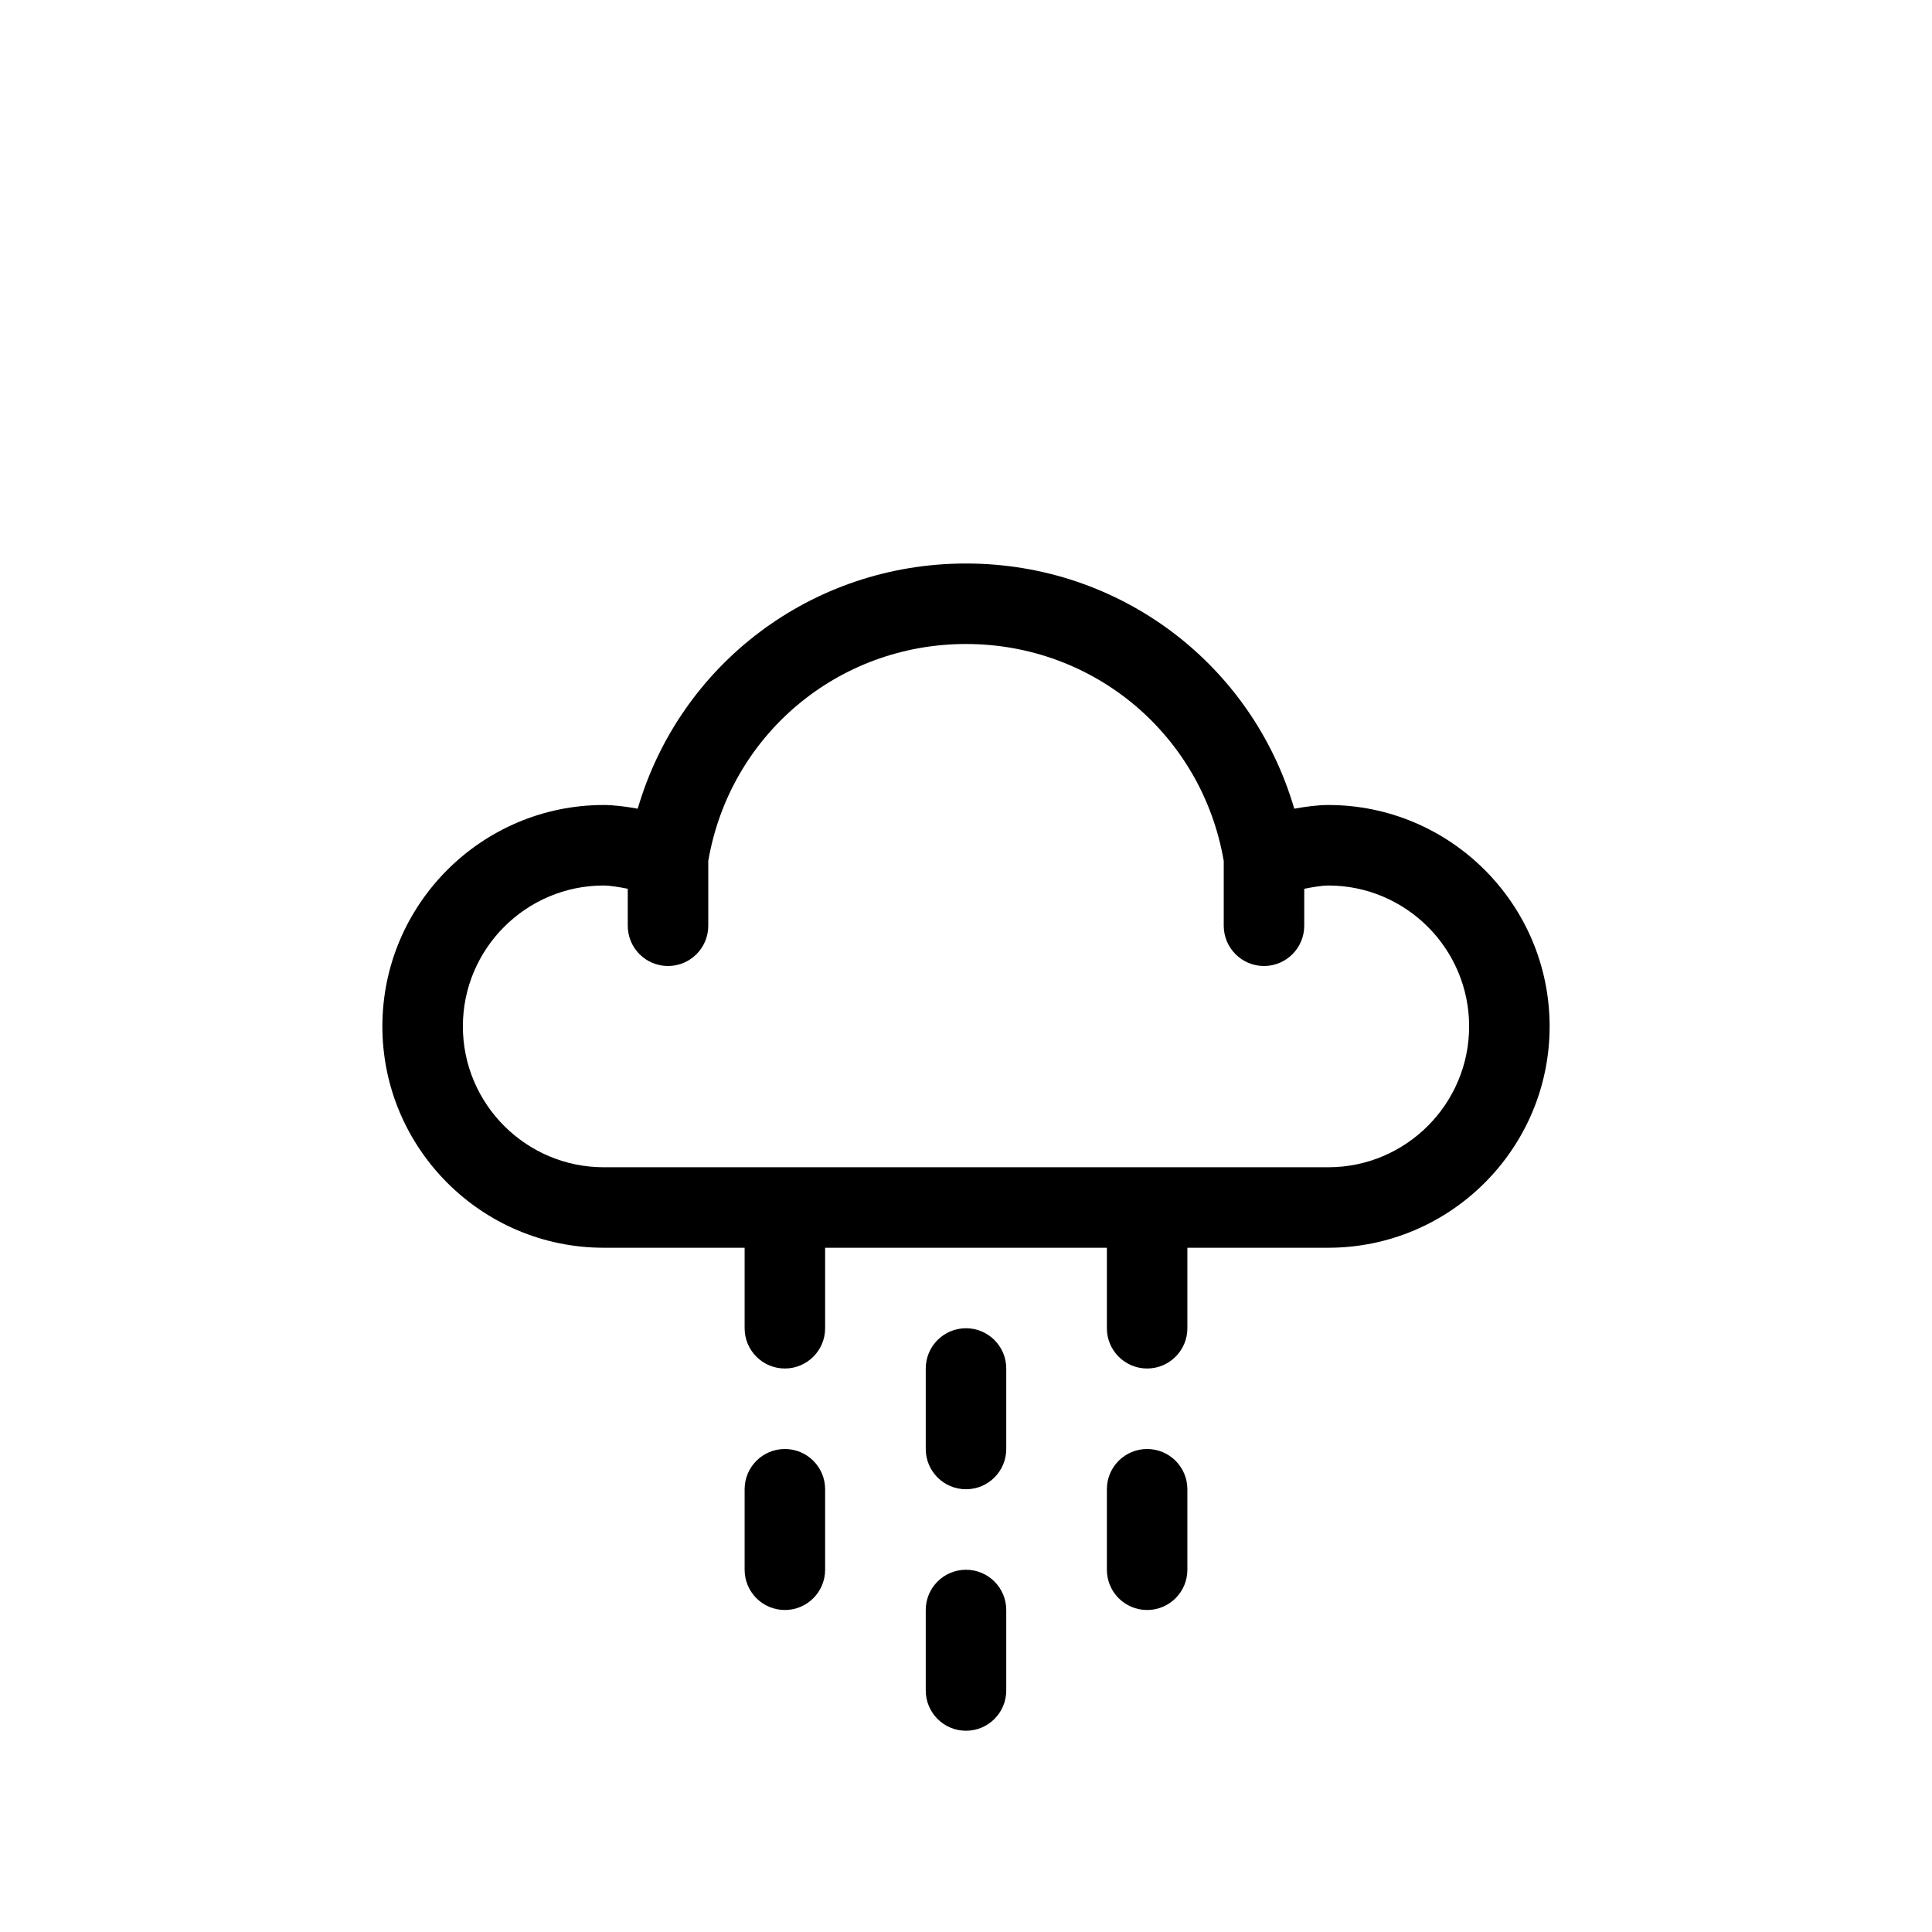
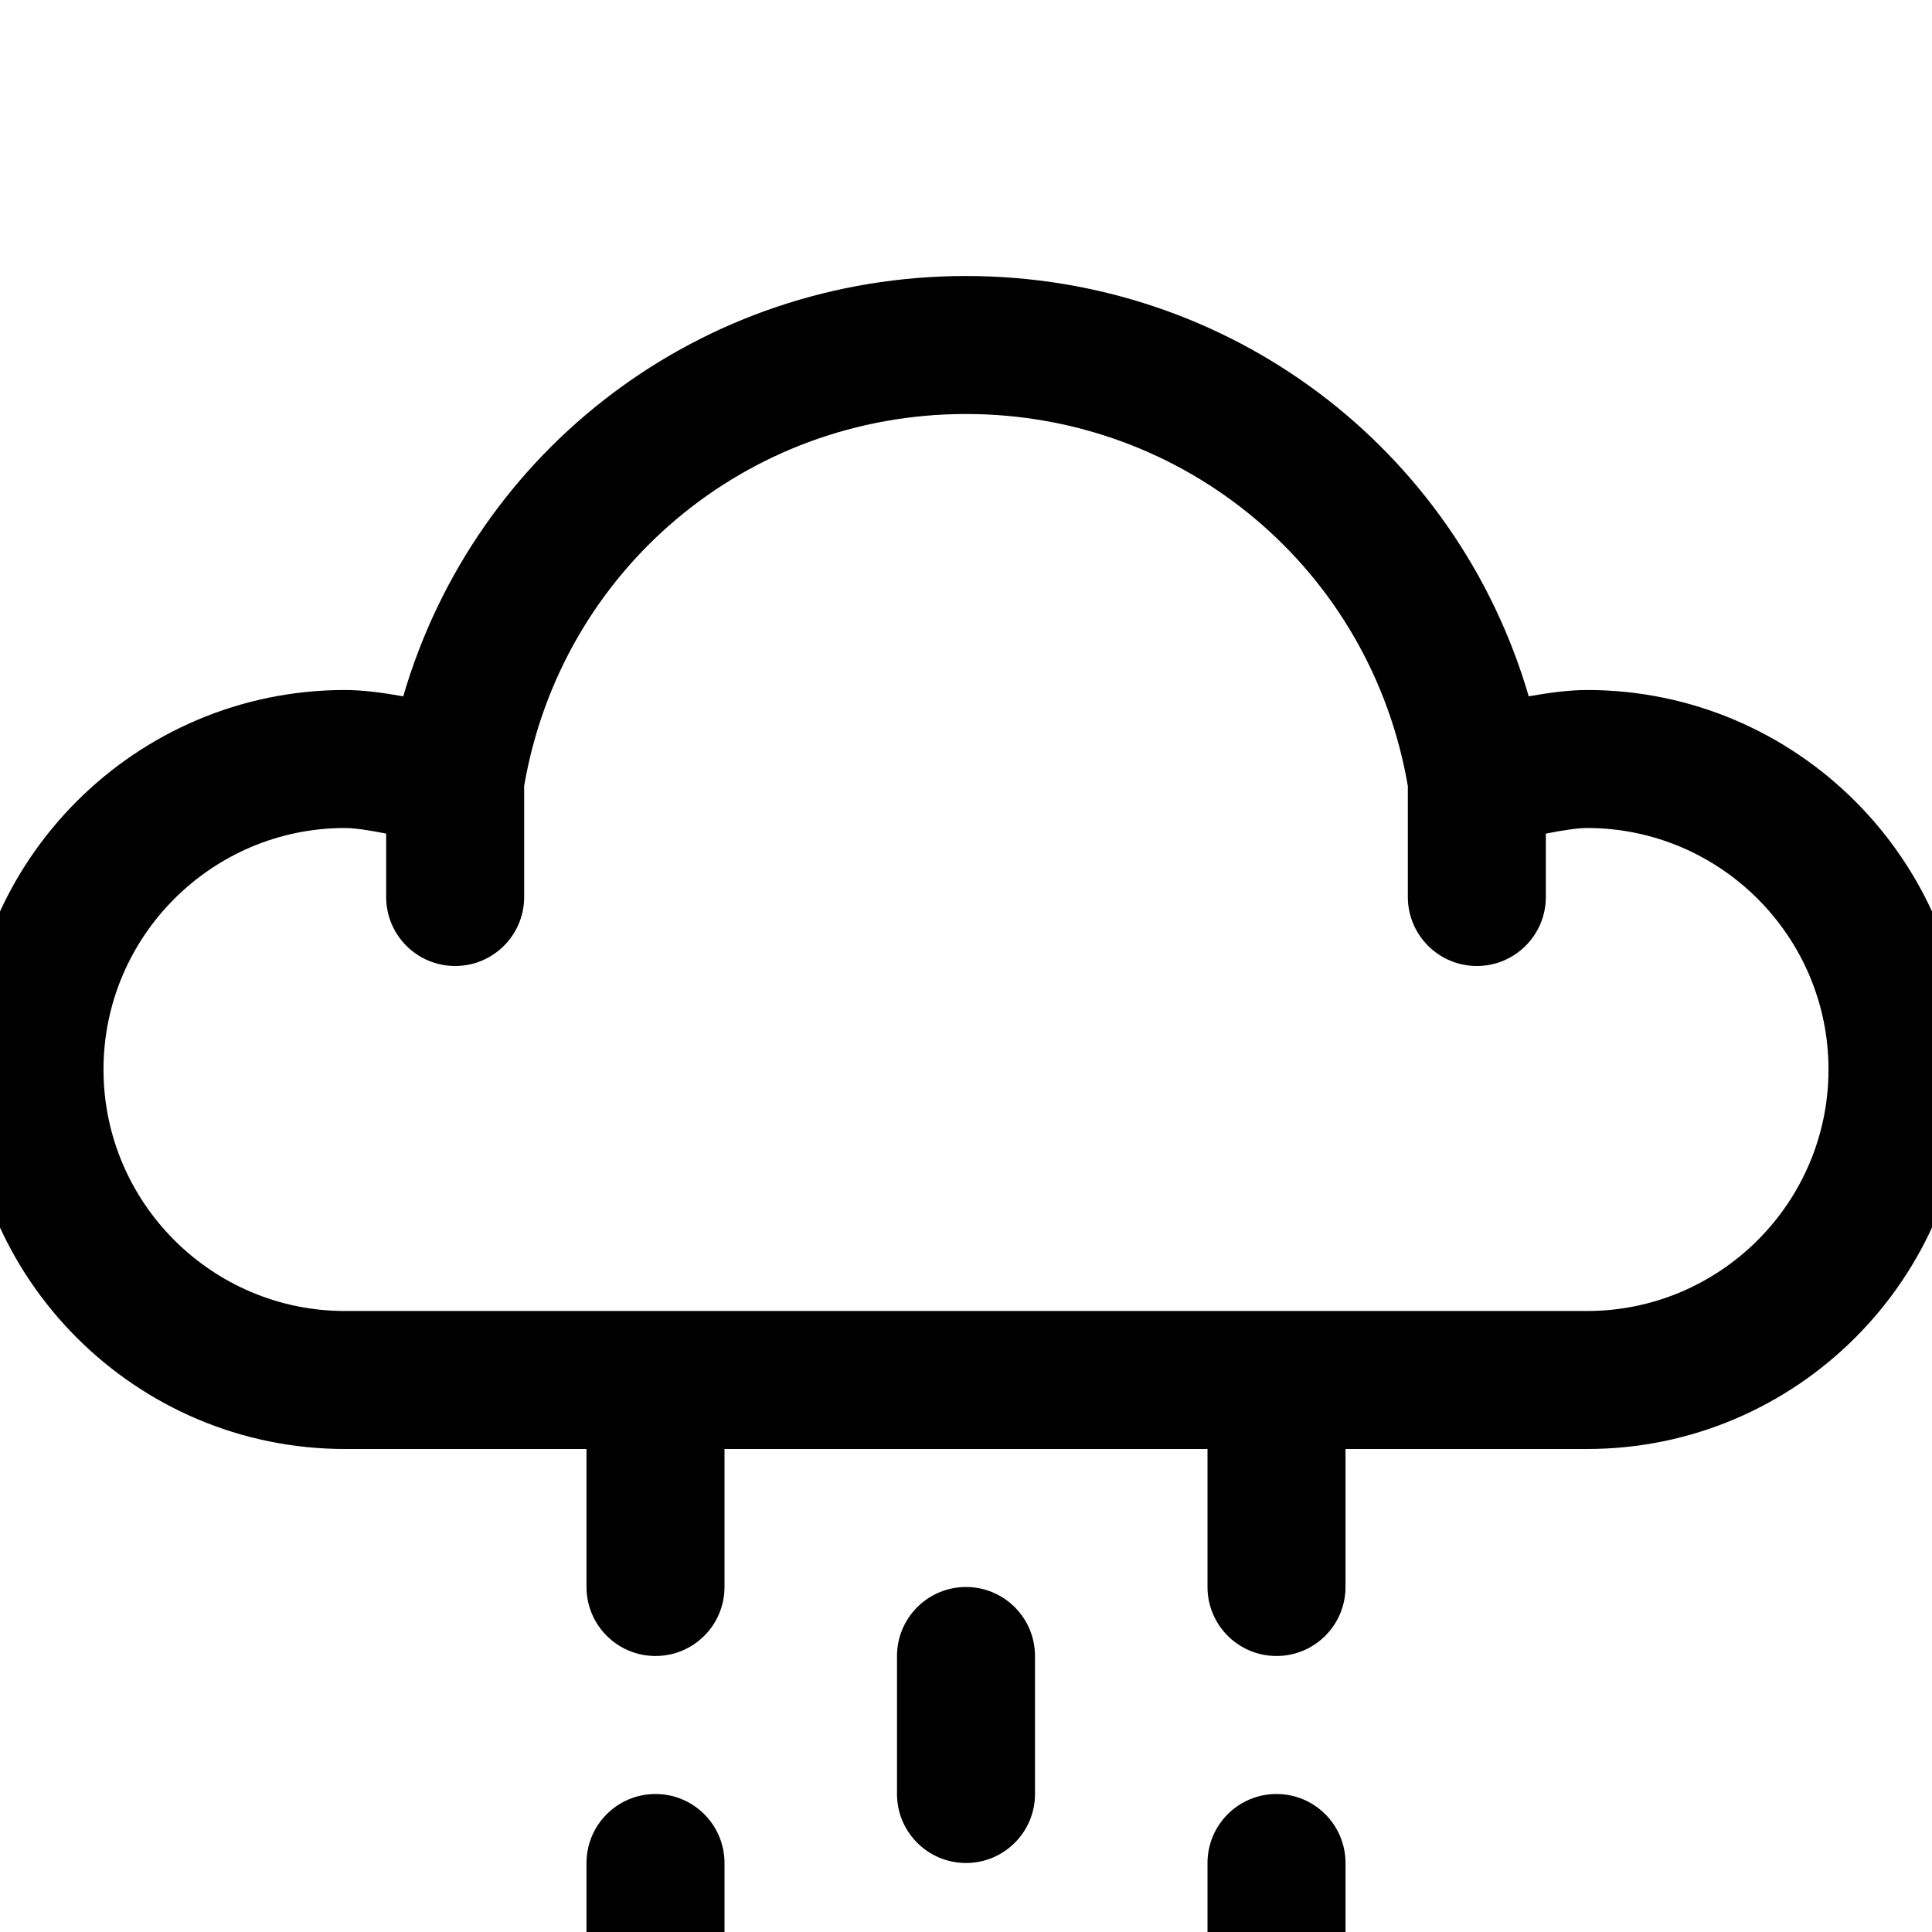
- <svg xmlns="http://www.w3.org/2000/svg" version="1.1" width="800px" height="800px" viewBox="0 0 96 96" enable-background="new 0 0 96 96" xml:space="preserve">
-   <g id="Base" display="none">
- </g>
-   <g id="Dibujo">
-     <path d="M48,78c-1.105,0-2,0.896-2,2v4c0,1.104,0.895,2,2,2c1.104,0,2-0.896,2-2v-4C50,78.896,49.104,78,48,78z M39,72   c-1.105,0-2,0.896-2,2v4c0,1.104,0.895,2,2,2c1.104,0,2-0.896,2-2v-4C41,72.896,40.104,72,39,72z M57,72c-1.105,0-2,0.896-2,2v4   c0,1.104,0.895,2,2,2c1.104,0,2-0.896,2-2v-4C59,72.896,58.104,72,57,72z M66,40c-0.508,0-1.112,0.079-1.689,0.184   C62.218,33.012,55.663,28,48,28c-7.664,0-14.219,5.012-16.312,12.184C31.112,40.079,30.507,40,30,40c-6.065,0-11,4.935-11,11   s4.935,11,11,11h7v4c0,1.104,0.895,2,2,2c1.104,0,2-0.896,2-2v-4h14v4c0,1.104,0.895,2,2,2c1.104,0,2-0.896,2-2v-4h7   c6.065,0,11-4.935,11-11S72.065,40,66,40z M66,58H30c-3.859,0-7-3.141-7-7s3.141-7,7-7c0.277,0,0.723,0.068,1.193,0.162V46   c0,1.104,0.895,2,2,2c1.105,0,2-0.896,2-2v-3.219C36.266,36.528,41.629,32,48,32c6.37,0,11.733,4.528,12.807,10.782V46   c0,1.104,0.896,2,2,2s2-0.896,2-2v-1.837C65.277,44.069,65.726,44,66,44c3.859,0,7,3.141,7,7S69.859,58,66,58z M48,66   c-1.105,0-2,0.896-2,2v4c0,1.104,0.895,2,2,2c1.104,0,2-0.896,2-2v-4C50,66.896,49.104,66,48,66z" />
-   </g>
+ <svg xmlns="http://www.w3.org/2000/svg" viewBox="20 20 56 56">
+   <path d="M48,78c-1.105,0-2,0.896-2,2v4c0,1.104,0.895,2,2,2c1.104,0,2-0.896,2-2v-4C50,78.896,49.104,78,48,78z M39,72   c-1.105,0-2,0.896-2,2v4c0,1.104,0.895,2,2,2c1.104,0,2-0.896,2-2v-4C41,72.896,40.104,72,39,72z M57,72c-1.105,0-2,0.896-2,2v4   c0,1.104,0.895,2,2,2c1.104,0,2-0.896,2-2v-4C59,72.896,58.104,72,57,72z M66,40c-0.508,0-1.112,0.079-1.689,0.184   C62.218,33.012,55.663,28,48,28c-7.664,0-14.219,5.012-16.312,12.184C31.112,40.079,30.507,40,30,40c-6.065,0-11,4.935-11,11   s4.935,11,11,11h7v4c0,1.104,0.895,2,2,2c1.104,0,2-0.896,2-2v-4h14v4c0,1.104,0.895,2,2,2c1.104,0,2-0.896,2-2v-4h7   c6.065,0,11-4.935,11-11S72.065,40,66,40z M66,58H30c-3.859,0-7-3.141-7-7s3.141-7,7-7c0.277,0,0.723,0.068,1.193,0.162V46   c0,1.104,0.895,2,2,2c1.105,0,2-0.896,2-2v-3.219C36.266,36.528,41.629,32,48,32c6.37,0,11.733,4.528,12.807,10.782V46   c0,1.104,0.896,2,2,2s2-0.896,2-2v-1.837C65.277,44.069,65.726,44,66,44c3.859,0,7,3.141,7,7S69.859,58,66,58z M48,66   c-1.105,0-2,0.896-2,2v4c0,1.104,0.895,2,2,2c1.104,0,2-0.896,2-2v-4C50,66.896,49.104,66,48,66z" />
</svg>
